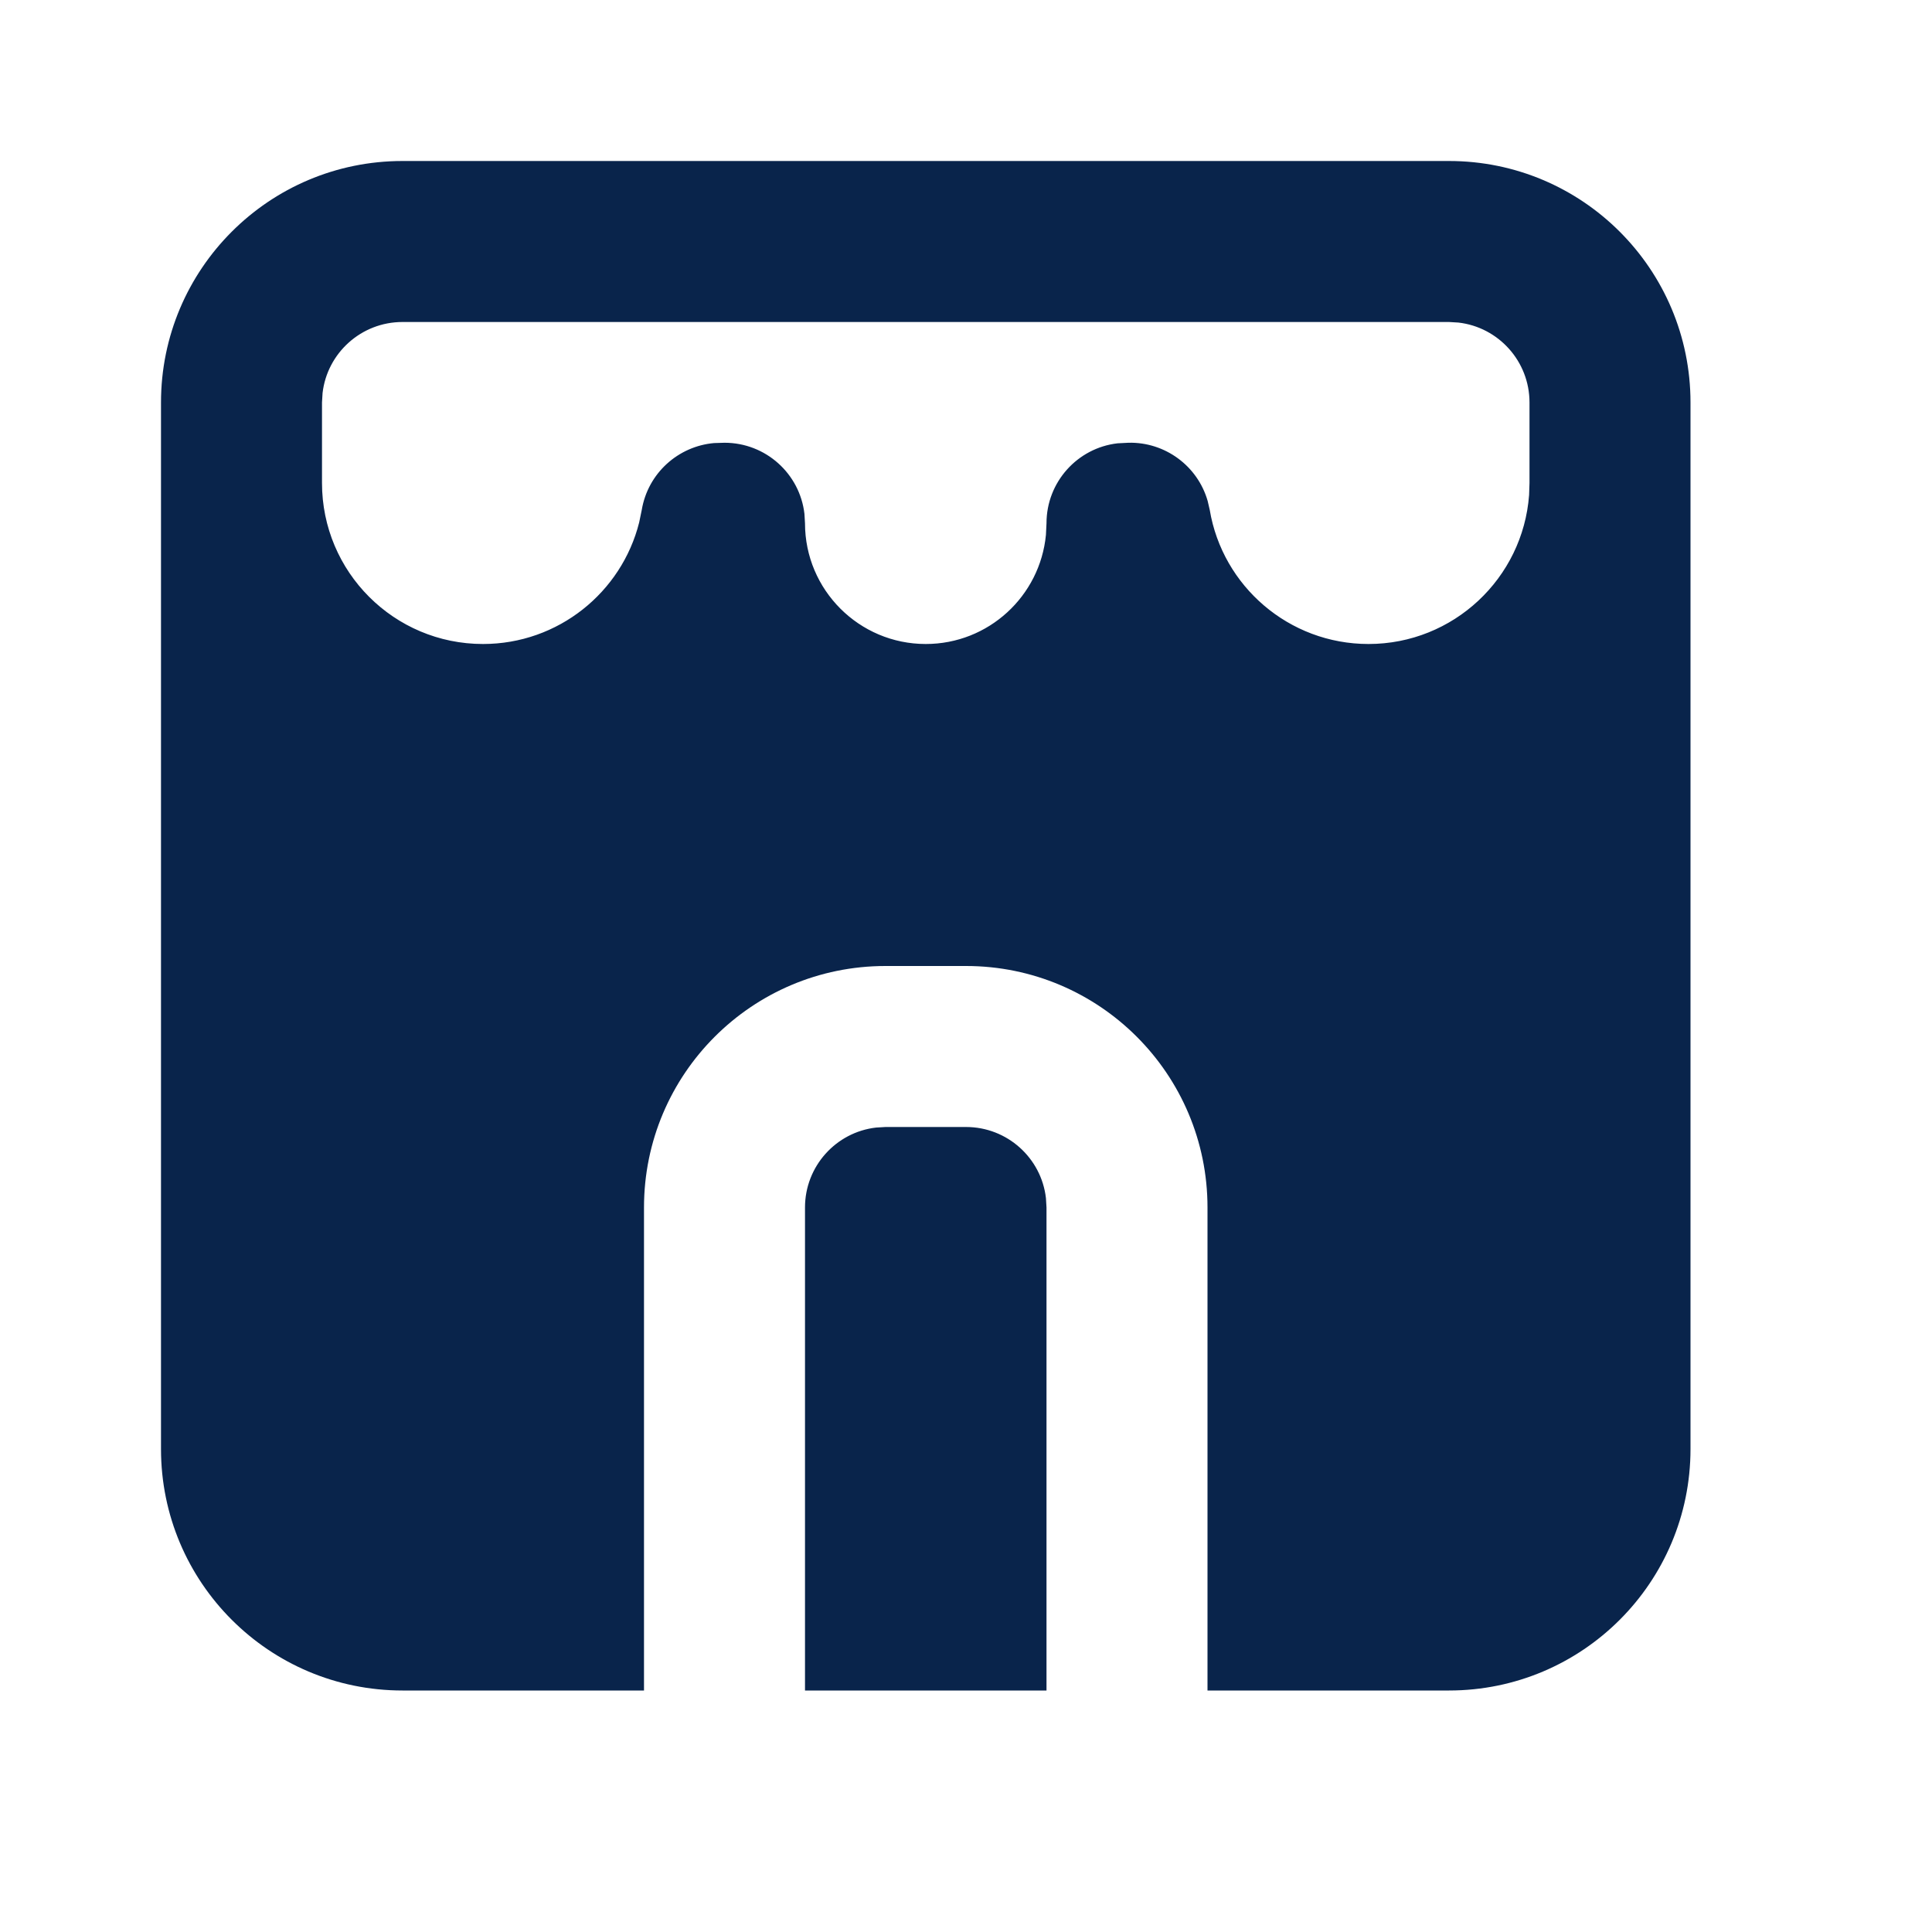
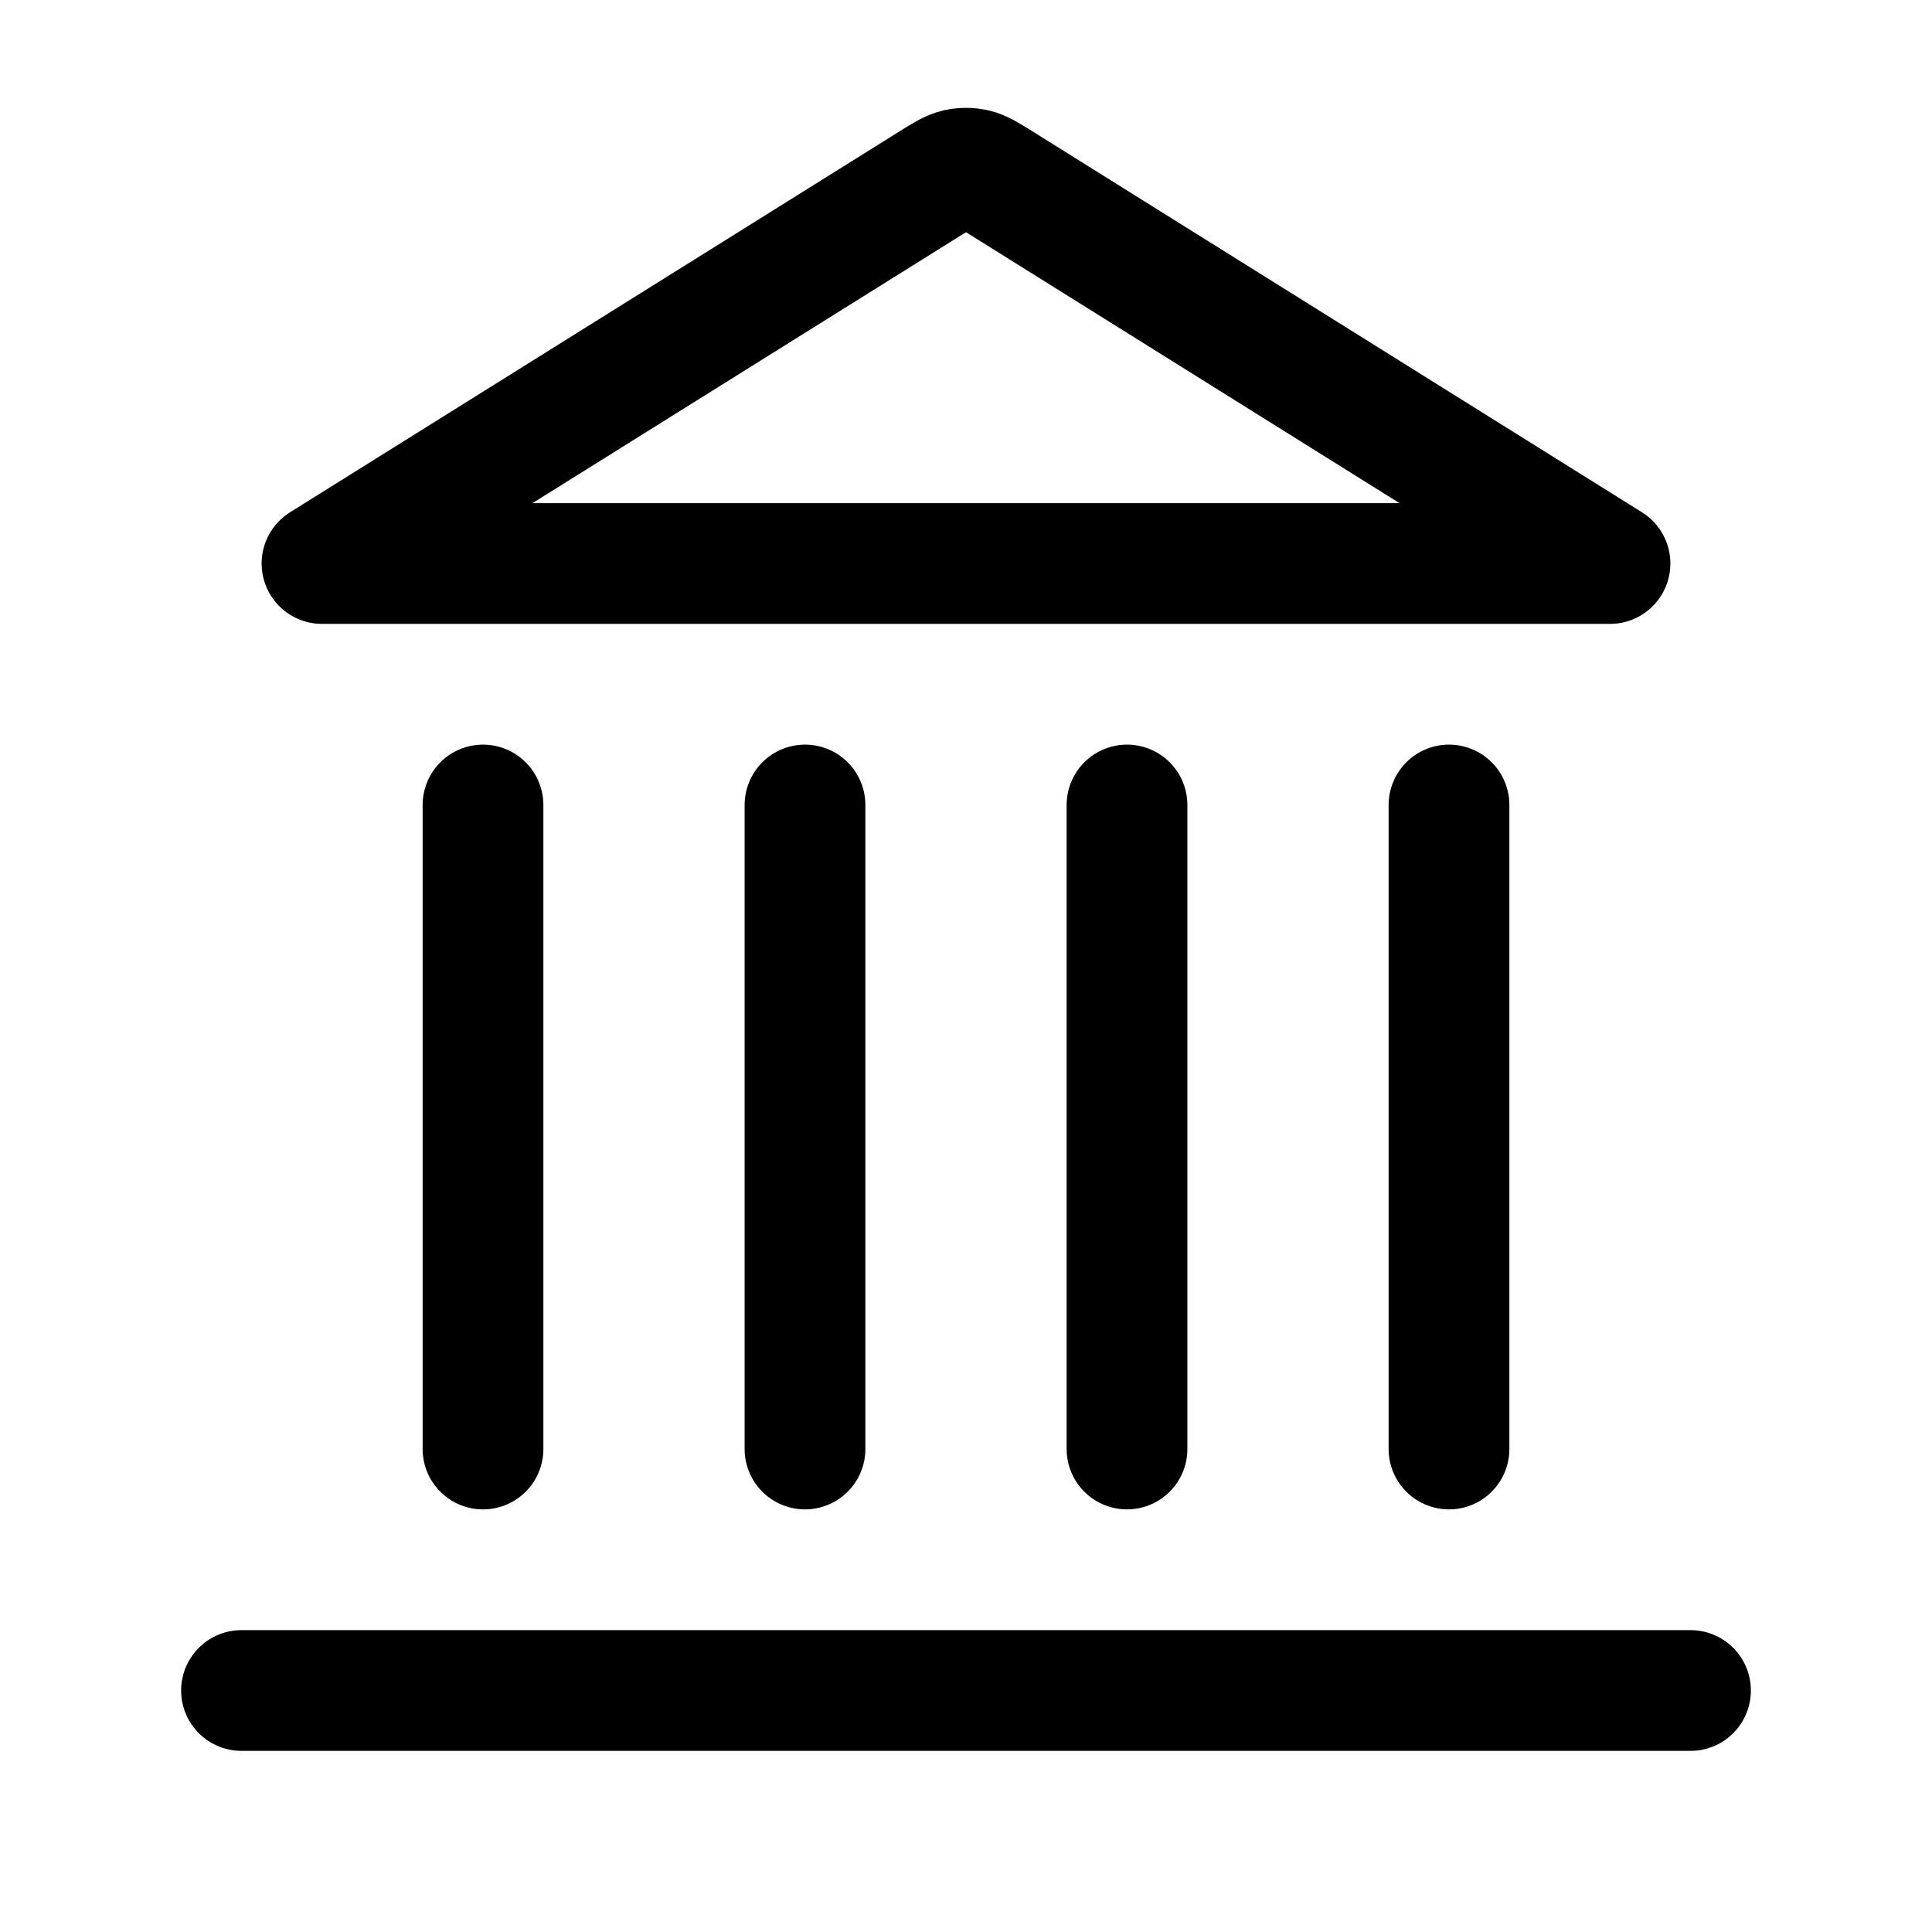
- <svg xmlns="http://www.w3.org/2000/svg" width="800px" height="800px" viewBox="0 0 24 24" version="1.1">
-   <g id="页面-1" stroke="none" stroke-width="1" fill="none" fill-rule="evenodd">
-     <g id="Building" transform="translate(-432, -136)">
-       <g id="store_2_fill" transform="translate(432, 136)">
-         <path d="M24,0 L24,24 L0,24 L0,0 L24,0 Z M12.593,23.258 L12.582,23.26 L12.511,23.295 L12.492,23.299 L12.492,23.299 L12.477,23.295 L12.406,23.26 C12.396,23.256 12.387,23.259 12.382,23.265 L12.378,23.276 L12.361,23.703 L12.366,23.723 L12.377,23.736 L12.48,23.81 L12.495,23.814 L12.495,23.814 L12.507,23.81 L12.611,23.736 L12.623,23.72 L12.623,23.72 L12.627,23.703 L12.61,23.276 C12.608,23.266 12.601,23.259 12.593,23.258 L12.593,23.258 Z M12.858,23.145 L12.845,23.147 L12.66,23.24 L12.65,23.25 L12.65,23.25 L12.647,23.261 L12.665,23.691 L12.67,23.703 L12.67,23.703 L12.678,23.71 L12.879,23.803 C12.891,23.807 12.902,23.803 12.908,23.795 L12.912,23.781 L12.878,23.167 C12.875,23.155 12.867,23.147 12.858,23.145 L12.858,23.145 Z M12.143,23.147 C12.133,23.142 12.122,23.145 12.116,23.153 L12.11,23.167 L12.076,23.781 C12.075,23.793 12.083,23.802 12.093,23.805 L12.108,23.803 L12.309,23.71 L12.319,23.702 L12.319,23.702 L12.323,23.691 L12.34,23.261 L12.337,23.249 L12.337,23.249 L12.328,23.24 L12.143,23.147 Z" id="MingCute" fill-rule="nonzero">
- 
- </path>
-         <path d="M18,2 C19.657,2 21,3.343 21,5 L21,18 C21,19.657 19.657,21 18,21 L15,21 L15,15 C15,13.343 13.657,12 12,12 L11,12 C9.343,12 8,13.343 8,15 L8,21 L5,21 C3.343,21 2,19.657 2,18 L2,5 C2,3.343 3.343,2 5,2 L18,2 Z M12,14 C12.513,14 12.936,14.386 12.993,14.883 L13,15 L13,21 L10,21 L10,15 C10,14.487 10.386,14.064 10.883,14.007 L11,14 L12,14 Z M18,4 L5,4 C4.487,4 4.064,4.386 4.007,4.883 L4,5 L4,6 C4,7.105 4.895,8 6,8 C6.935,8 7.722,7.358 7.94,6.49 L7.972,6.335 C8.049,5.876 8.427,5.543 8.87,5.504 L9,5.5 C9.513,5.5 9.936,5.886 9.993,6.383 L10,6.5 C10,7.328 10.672,8 11.5,8 C12.28,8 12.92,7.405 12.993,6.644 L13,6.5 C13,5.987 13.386,5.564 13.883,5.507 L14.018,5.5 C14.47,5.489 14.877,5.786 15.002,6.223 L15.028,6.335 C15.186,7.28 16.01,8 17,8 C18.054,8 18.918,7.184 18.995,6.149 L19,6 L19,5 C19,4.487 18.614,4.064 18.117,4.007 L18,4 Z" id="形状" fill="#09244B">
- 
- </path>
-       </g>
-     </g>
-   </g>
+ <svg xmlns="http://www.w3.org/2000/svg" width="800px" height="800px" viewBox="0 0 24 24" fill="none">
+   <path d="M3 21H21M6 18V10M10 18V10M14 18V10M18 18V10M20 7L12.424 2.265C12.27 2.169 12.193 2.121 12.111 2.102C12.038 2.086 11.962 2.086 11.889 2.102C11.807 2.121 11.73 2.169 11.576 2.265L4 7H20Z" stroke="#000000" stroke-width="1.5" stroke-linecap="round" stroke-linejoin="round" />
</svg>
